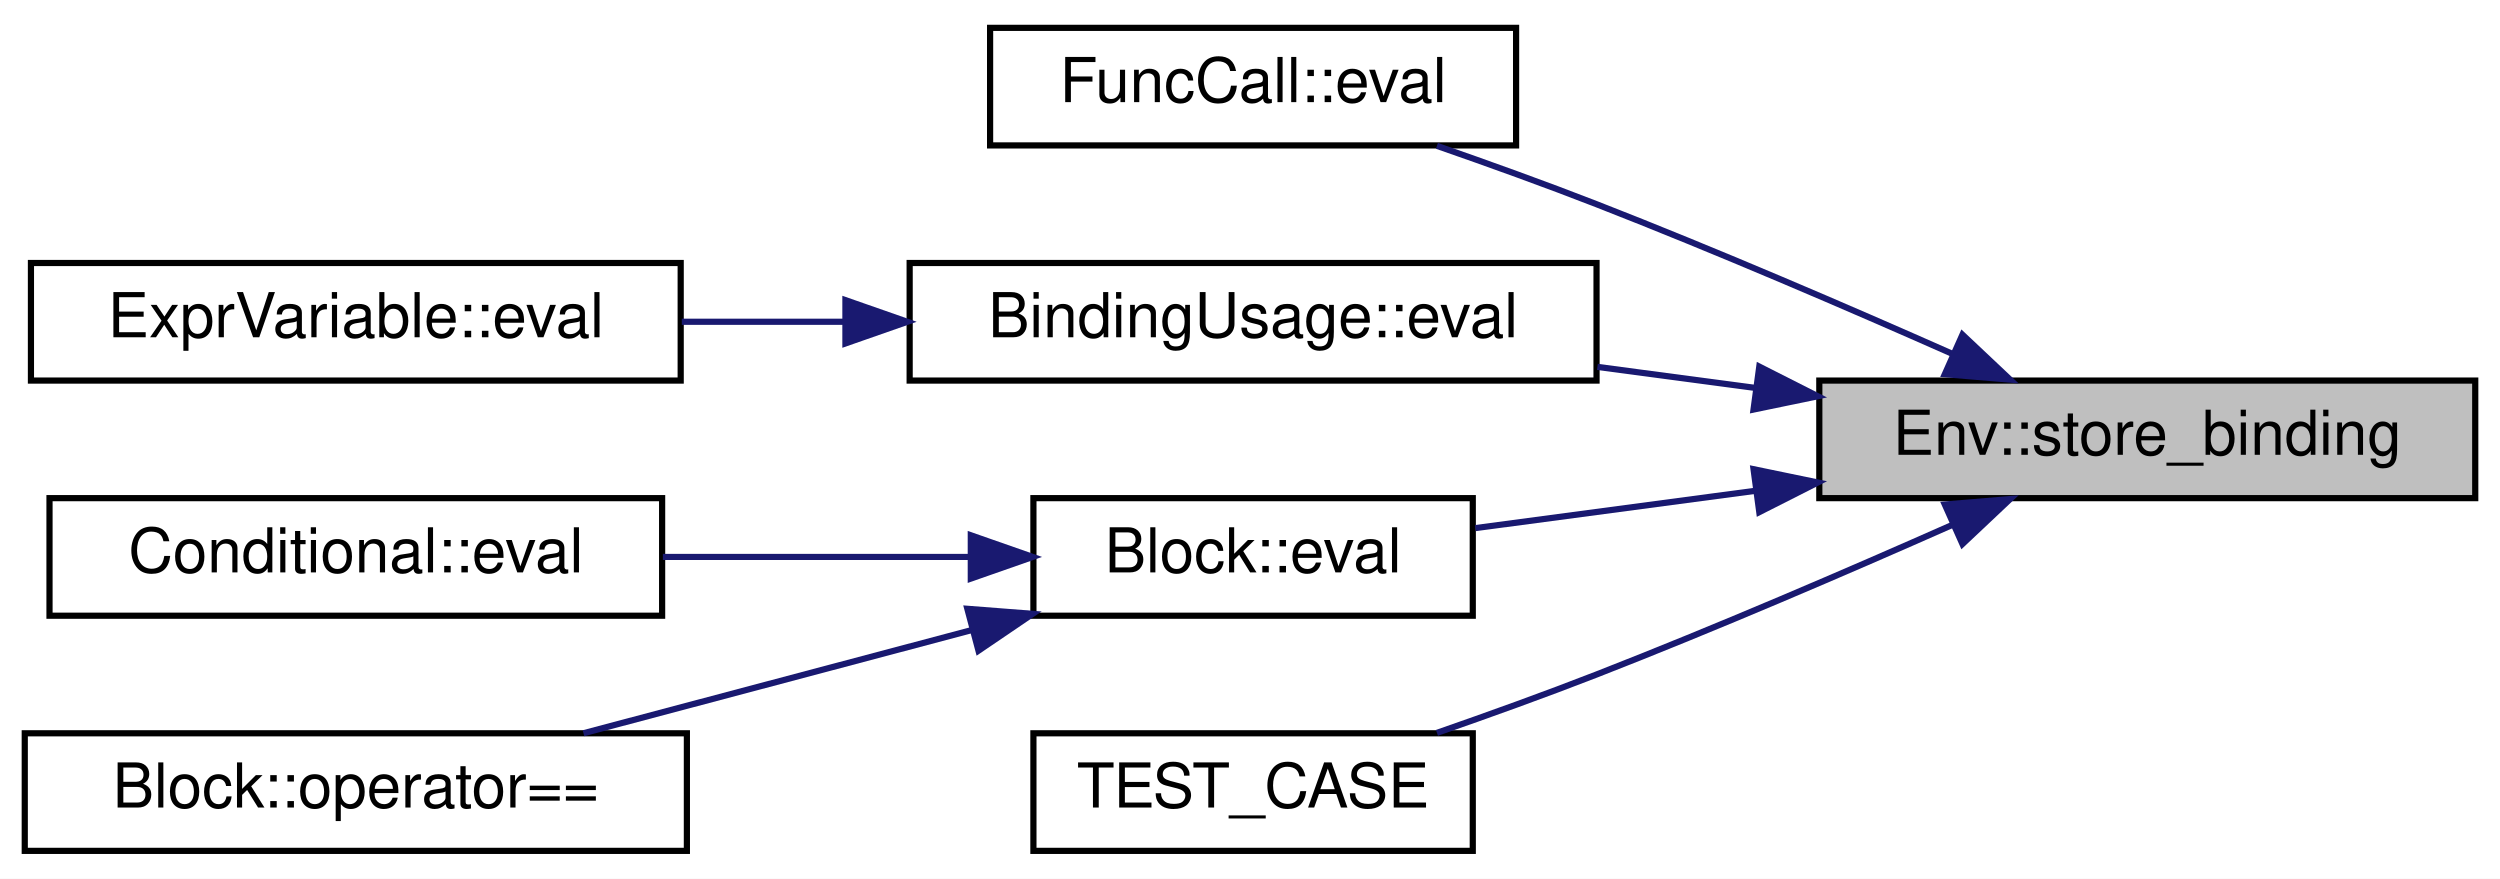
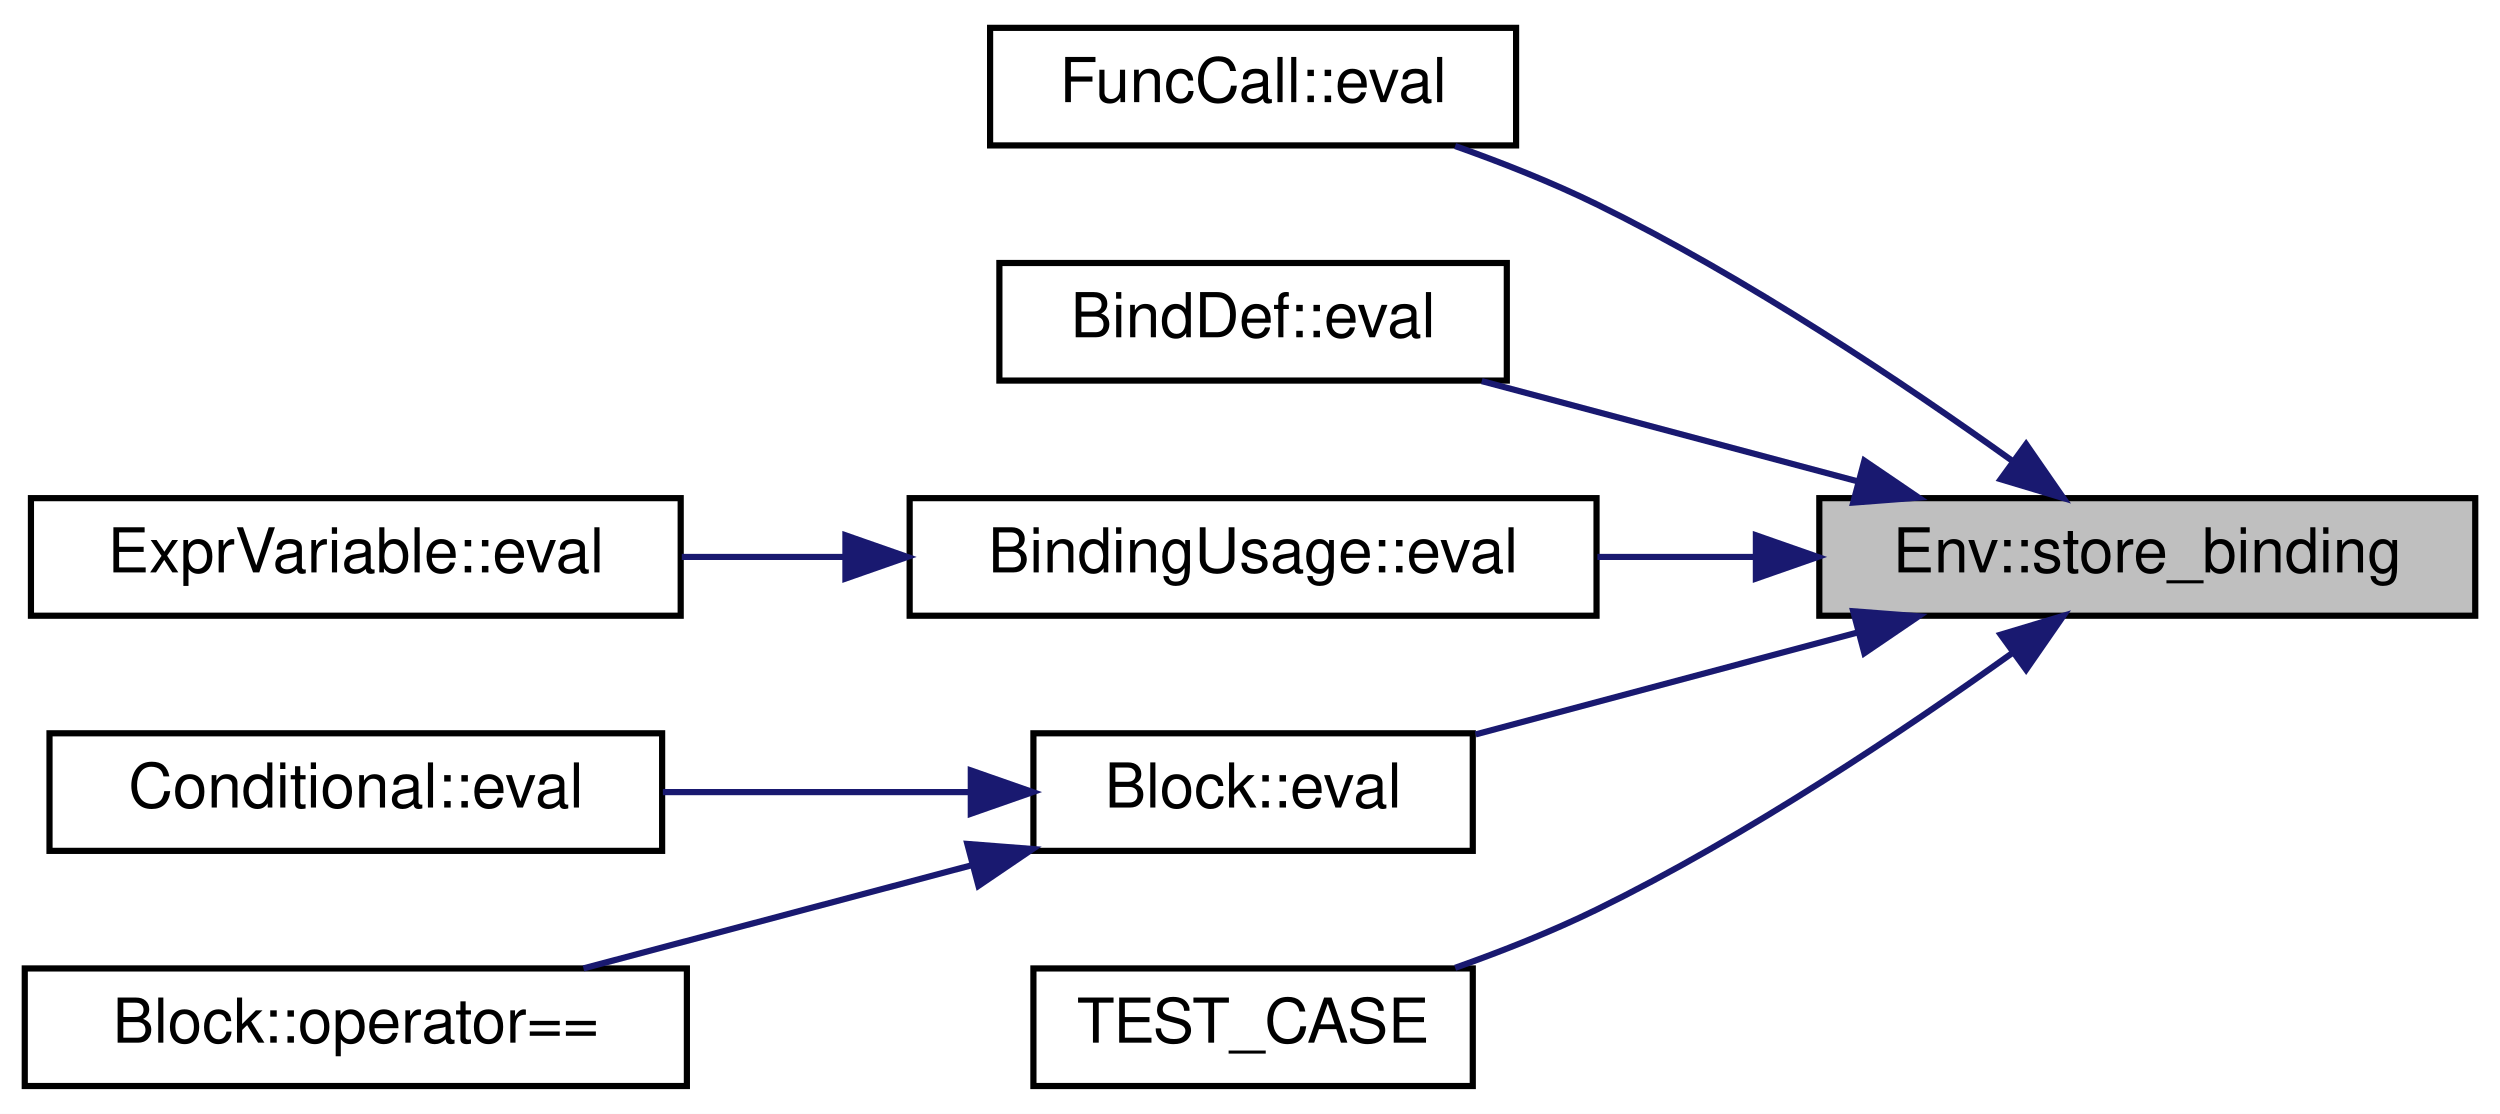
- <svg xmlns="http://www.w3.org/2000/svg" xmlns:xlink="http://www.w3.org/1999/xlink" width="404pt" height="142pt" viewBox="0.00 0.00 404.00 142.00">
-   <g id="graph0" class="graph" transform="scale(1 1) rotate(0) translate(4 138)">
-     <polygon fill="white" stroke="transparent" points="-4,4 -4,-138 400,-138 400,4 -4,4" />
+ <svg xmlns="http://www.w3.org/2000/svg" xmlns:xlink="http://www.w3.org/1999/xlink" width="404pt" height="180pt" viewBox="0.00 0.00 404.00 180.00">
+   <g id="graph0" class="graph" transform="scale(1 1) rotate(0) translate(4 176)">
+     <polygon fill="white" stroke="transparent" points="-4,4 -4,-176 400,-176 400,4 -4,4" />
    <g id="node1" class="node">
      <g id="a_node1">
        <a xlink:title="Store variable name with coresponding value.">
-           <polygon fill="#bfbfbf" stroke="black" points="290,-57.5 290,-76.5 396,-76.5 396,-57.5 290,-57.5" />
-           <text text-anchor="middle" x="343" y="-64.5" font-family="Helvetica,sans-Serif" font-size="10.00">Env::store_binding</text>
+           <polygon fill="#bfbfbf" stroke="black" points="290,-76.5 290,-95.5 396,-95.5 396,-76.5 290,-76.5" />
+           <text text-anchor="middle" x="343" y="-83.5" font-family="Helvetica,sans-Serif" font-size="10.00">Env::store_binding</text>
        </a>
      </g>
    </g>
    <g id="node2" class="node">
      <g id="a_node2">
        <a xlink:href="class_func_call.html#a98ec8eeb5ba4ecca3ef02275f4ffb29a" target="_top" xlink:title="Function will be called with the argument passed.">
-           <polygon fill="white" stroke="black" points="156,-114.5 156,-133.5 241,-133.5 241,-114.5 156,-114.5" />
-           <text text-anchor="middle" x="198.5" y="-121.5" font-family="Helvetica,sans-Serif" font-size="10.00">FuncCall::eval</text>
+           <polygon fill="white" stroke="black" points="156,-152.5 156,-171.5 241,-171.5 241,-152.5 156,-152.5" />
+           <text text-anchor="middle" x="198.5" y="-159.5" font-family="Helvetica,sans-Serif" font-size="10.00">FuncCall::eval</text>
        </a>
      </g>
    </g>
    <g id="edge1" class="edge">
-       <path fill="none" stroke="midnightblue" d="M311.5,-80.82C294.66,-88.28 273.31,-97.47 254,-105 245.69,-108.24 236.57,-111.52 228.21,-114.43" />
-       <polygon fill="midnightblue" stroke="midnightblue" points="313.13,-83.92 320.84,-76.65 310.28,-77.53 313.13,-83.92" />
+       <path fill="none" stroke="midnightblue" d="M321.21,-101.51C303.89,-113.92 278.23,-131.14 254,-143 246.8,-146.52 238.78,-149.7 231.15,-152.4" />
+       <polygon fill="midnightblue" stroke="midnightblue" points="323.42,-104.22 329.45,-95.51 319.31,-98.56 323.42,-104.22" />
    </g>
    <g id="node3" class="node">
      <g id="a_node3">
+         <a xlink:href="class_bind_def.html#ae1c79ef448dd30c6b0f185db5cf44ddd" target="_top" xlink:title="Evaluation of Binding stores te value of the binding in current scope and return the evaluated value.">
+           <polygon fill="white" stroke="black" points="157.5,-114.5 157.5,-133.5 239.5,-133.5 239.5,-114.5 157.5,-114.5" />
+           <text text-anchor="middle" x="198.5" y="-121.5" font-family="Helvetica,sans-Serif" font-size="10.00">BindDef::eval</text>
+         </a>
+       </g>
+     </g>
+     <g id="edge2" class="edge">
+       <path fill="none" stroke="midnightblue" d="M296.35,-98.17C276.64,-103.43 253.93,-109.49 235.45,-114.41" />
+       <polygon fill="midnightblue" stroke="midnightblue" points="297.28,-101.55 306.04,-95.59 295.48,-94.78 297.28,-101.55" />
+     </g>
+     <g id="node4" class="node">
+       <g id="a_node4">
        <a xlink:href="class_binding_usage.html#a48b8cc69f900054b9d07a05141454c1f" target="_top" xlink:title="Evaluates variable in scope and returns updated value of the variable.">
          <polygon fill="white" stroke="black" points="143,-76.5 143,-95.5 254,-95.5 254,-76.5 143,-76.5" />
          <text text-anchor="middle" x="198.5" y="-83.5" font-family="Helvetica,sans-Serif" font-size="10.00">BindingUsage::eval</text>
        </a>
      </g>
    </g>
-     <g id="edge2" class="edge">
-       <path fill="none" stroke="midnightblue" d="M279.82,-75.29C271.27,-76.43 262.54,-77.59 254.14,-78.71" />
-       <polygon fill="midnightblue" stroke="midnightblue" points="280.3,-78.76 289.75,-73.97 279.37,-71.82 280.3,-78.76" />
+     <g id="edge3" class="edge">
+       <path fill="none" stroke="midnightblue" d="M279.54,-86C271.08,-86 262.45,-86 254.14,-86" />
+       <polygon fill="midnightblue" stroke="midnightblue" points="279.75,-89.5 289.75,-86 279.75,-82.5 279.75,-89.5" />
    </g>
-     <g id="node5" class="node">
-       <g id="a_node5">
+     <g id="node6" class="node">
+       <g id="a_node6">
        <a xlink:href="class_block.html#a6410fa3655af7eb5ee7e1d474745d40f" target="_top" xlink:title="Evaluates all statment in block in current scope.">
          <polygon fill="white" stroke="black" points="163,-38.5 163,-57.5 234,-57.5 234,-38.5 163,-38.5" />
          <text text-anchor="middle" x="198.5" y="-45.5" font-family="Helvetica,sans-Serif" font-size="10.00">Block::eval</text>
        </a>
      </g>
    </g>
-     <g id="edge4" class="edge">
-       <path fill="none" stroke="midnightblue" d="M279.67,-58.69C264.16,-56.62 248.07,-54.48 234.42,-52.66" />
-       <polygon fill="midnightblue" stroke="midnightblue" points="279.37,-62.18 289.75,-60.03 280.3,-55.24 279.37,-62.18" />
+     <g id="edge5" class="edge">
+       <path fill="none" stroke="midnightblue" d="M296.19,-73.79C276.17,-68.45 253.07,-62.28 234.46,-57.32" />
+       <polygon fill="midnightblue" stroke="midnightblue" points="295.48,-77.22 306.04,-76.41 297.28,-70.45 295.48,-77.22" />
    </g>
-     <g id="node8" class="node">
-       <g id="a_node8">
+     <g id="node9" class="node">
+       <g id="a_node9">
        <a xlink:href="_test_bind_8cc.html#ad72fd37425c7316e4fad89f455dee99c" target="_top" xlink:title=" ">
          <polygon fill="white" stroke="black" points="163,-0.5 163,-19.5 234,-19.5 234,-0.5 163,-0.5" />
          <text text-anchor="middle" x="198.5" y="-7.5" font-family="Helvetica,sans-Serif" font-size="10.00">TEST_CASE</text>
        </a>
      </g>
    </g>
-     <g id="edge7" class="edge">
-       <path fill="none" stroke="midnightblue" d="M311.5,-53.18C294.66,-45.72 273.31,-36.53 254,-29 245.69,-25.76 236.57,-22.48 228.21,-19.57" />
-       <polygon fill="midnightblue" stroke="midnightblue" points="310.28,-56.47 320.84,-57.35 313.13,-50.08 310.28,-56.47" />
+     <g id="edge8" class="edge">
+       <path fill="none" stroke="midnightblue" d="M321.21,-70.49C303.89,-58.08 278.23,-40.86 254,-29 246.8,-25.48 238.78,-22.3 231.15,-19.6" />
+       <polygon fill="midnightblue" stroke="midnightblue" points="319.31,-73.44 329.45,-76.49 323.42,-67.78 319.31,-73.44" />
    </g>
-     <g id="node4" class="node">
-       <g id="a_node4">
+     <g id="node5" class="node">
+       <g id="a_node5">
        <a xlink:href="class_expr_variable.html#a342a03728761cf098697fdc4df4feed4" target="_top" xlink:title="Evaluates to value of the variable in scopr.">
          <polygon fill="white" stroke="black" points="1,-76.5 1,-95.5 106,-95.5 106,-76.5 1,-76.5" />
          <text text-anchor="middle" x="53.5" y="-83.5" font-family="Helvetica,sans-Serif" font-size="10.00">ExprVariable::eval</text>
        </a>
      </g>
    </g>
-     <g id="edge3" class="edge">
+     <g id="edge4" class="edge">
      <path fill="none" stroke="midnightblue" d="M132.4,-86C123.61,-86 114.69,-86 106.18,-86" />
      <polygon fill="midnightblue" stroke="midnightblue" points="132.62,-89.5 142.62,-86 132.62,-82.5 132.62,-89.5" />
    </g>
-     <g id="node6" class="node">
-       <g id="a_node6">
+     <g id="node7" class="node">
+       <g id="a_node7">
        <a xlink:href="class_conditional.html#ad5e0729431c9cd0f7e480e605e564800" target="_top" xlink:title="Evaluates all the statments in either true or false block depending on evaluation of condition (all i...">
          <polygon fill="white" stroke="black" points="4,-38.5 4,-57.5 103,-57.5 103,-38.5 4,-38.5" />
          <text text-anchor="middle" x="53.5" y="-45.5" font-family="Helvetica,sans-Serif" font-size="10.00">Conditional::eval</text>
        </a>
      </g>
    </g>
-     <g id="edge5" class="edge">
+     <g id="edge6" class="edge">
      <path fill="none" stroke="midnightblue" d="M152.84,-48C137.05,-48 119.22,-48 103.12,-48" />
      <polygon fill="midnightblue" stroke="midnightblue" points="152.88,-51.5 162.88,-48 152.88,-44.5 152.88,-51.5" />
    </g>
-     <g id="node7" class="node">
-       <g id="a_node7">
+     <g id="node8" class="node">
+       <g id="a_node8">
        <a xlink:href="class_block.html#a1e977192ac764e320c32806ef0db3572" target="_top" xlink:title=" ">
          <polygon fill="white" stroke="black" points="0,-0.5 0,-19.5 107,-19.5 107,-0.5 0,-0.5" />
          <text text-anchor="middle" x="53.5" y="-7.5" font-family="Helvetica,sans-Serif" font-size="10.00">Block::operator==</text>
        </a>
      </g>
    </g>
-     <g id="edge6" class="edge">
+     <g id="edge7" class="edge">
      <path fill="none" stroke="midnightblue" d="M152.99,-36.17C132.82,-30.81 109.29,-24.56 90.29,-19.51" />
      <polygon fill="midnightblue" stroke="midnightblue" points="152.32,-39.62 162.88,-38.8 154.12,-32.85 152.32,-39.62" />
    </g>
  </g>
</svg>
